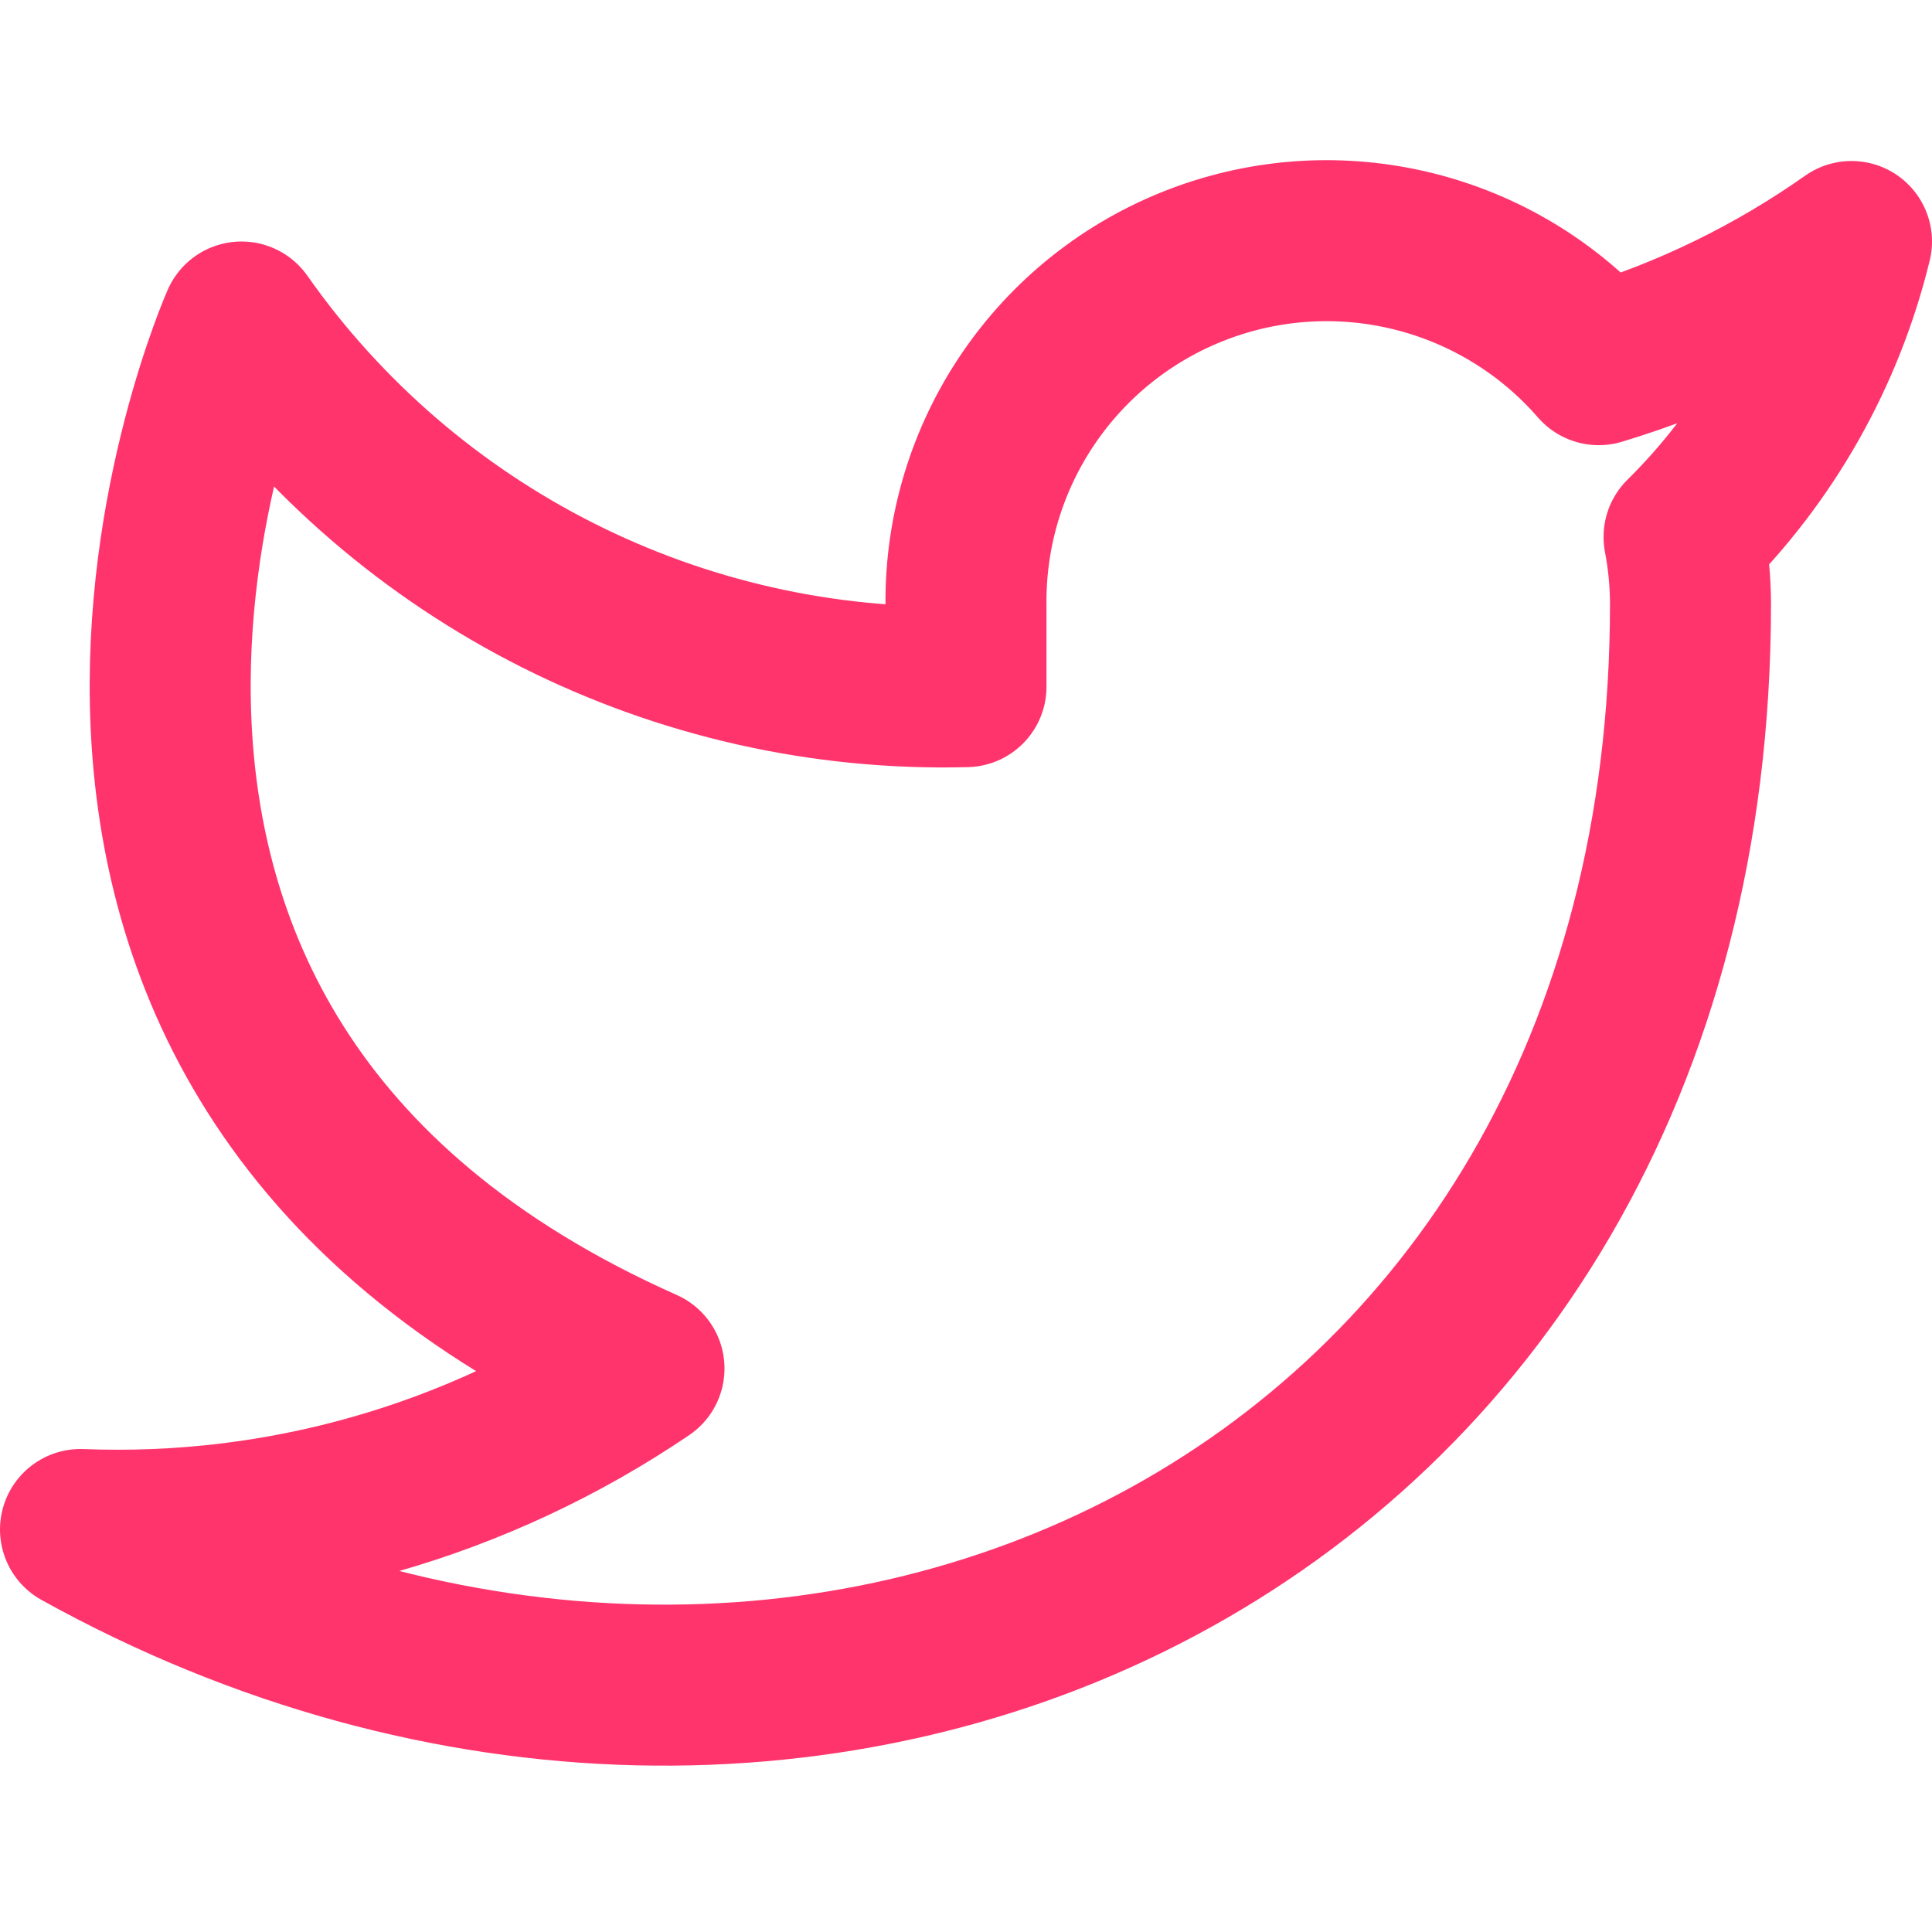
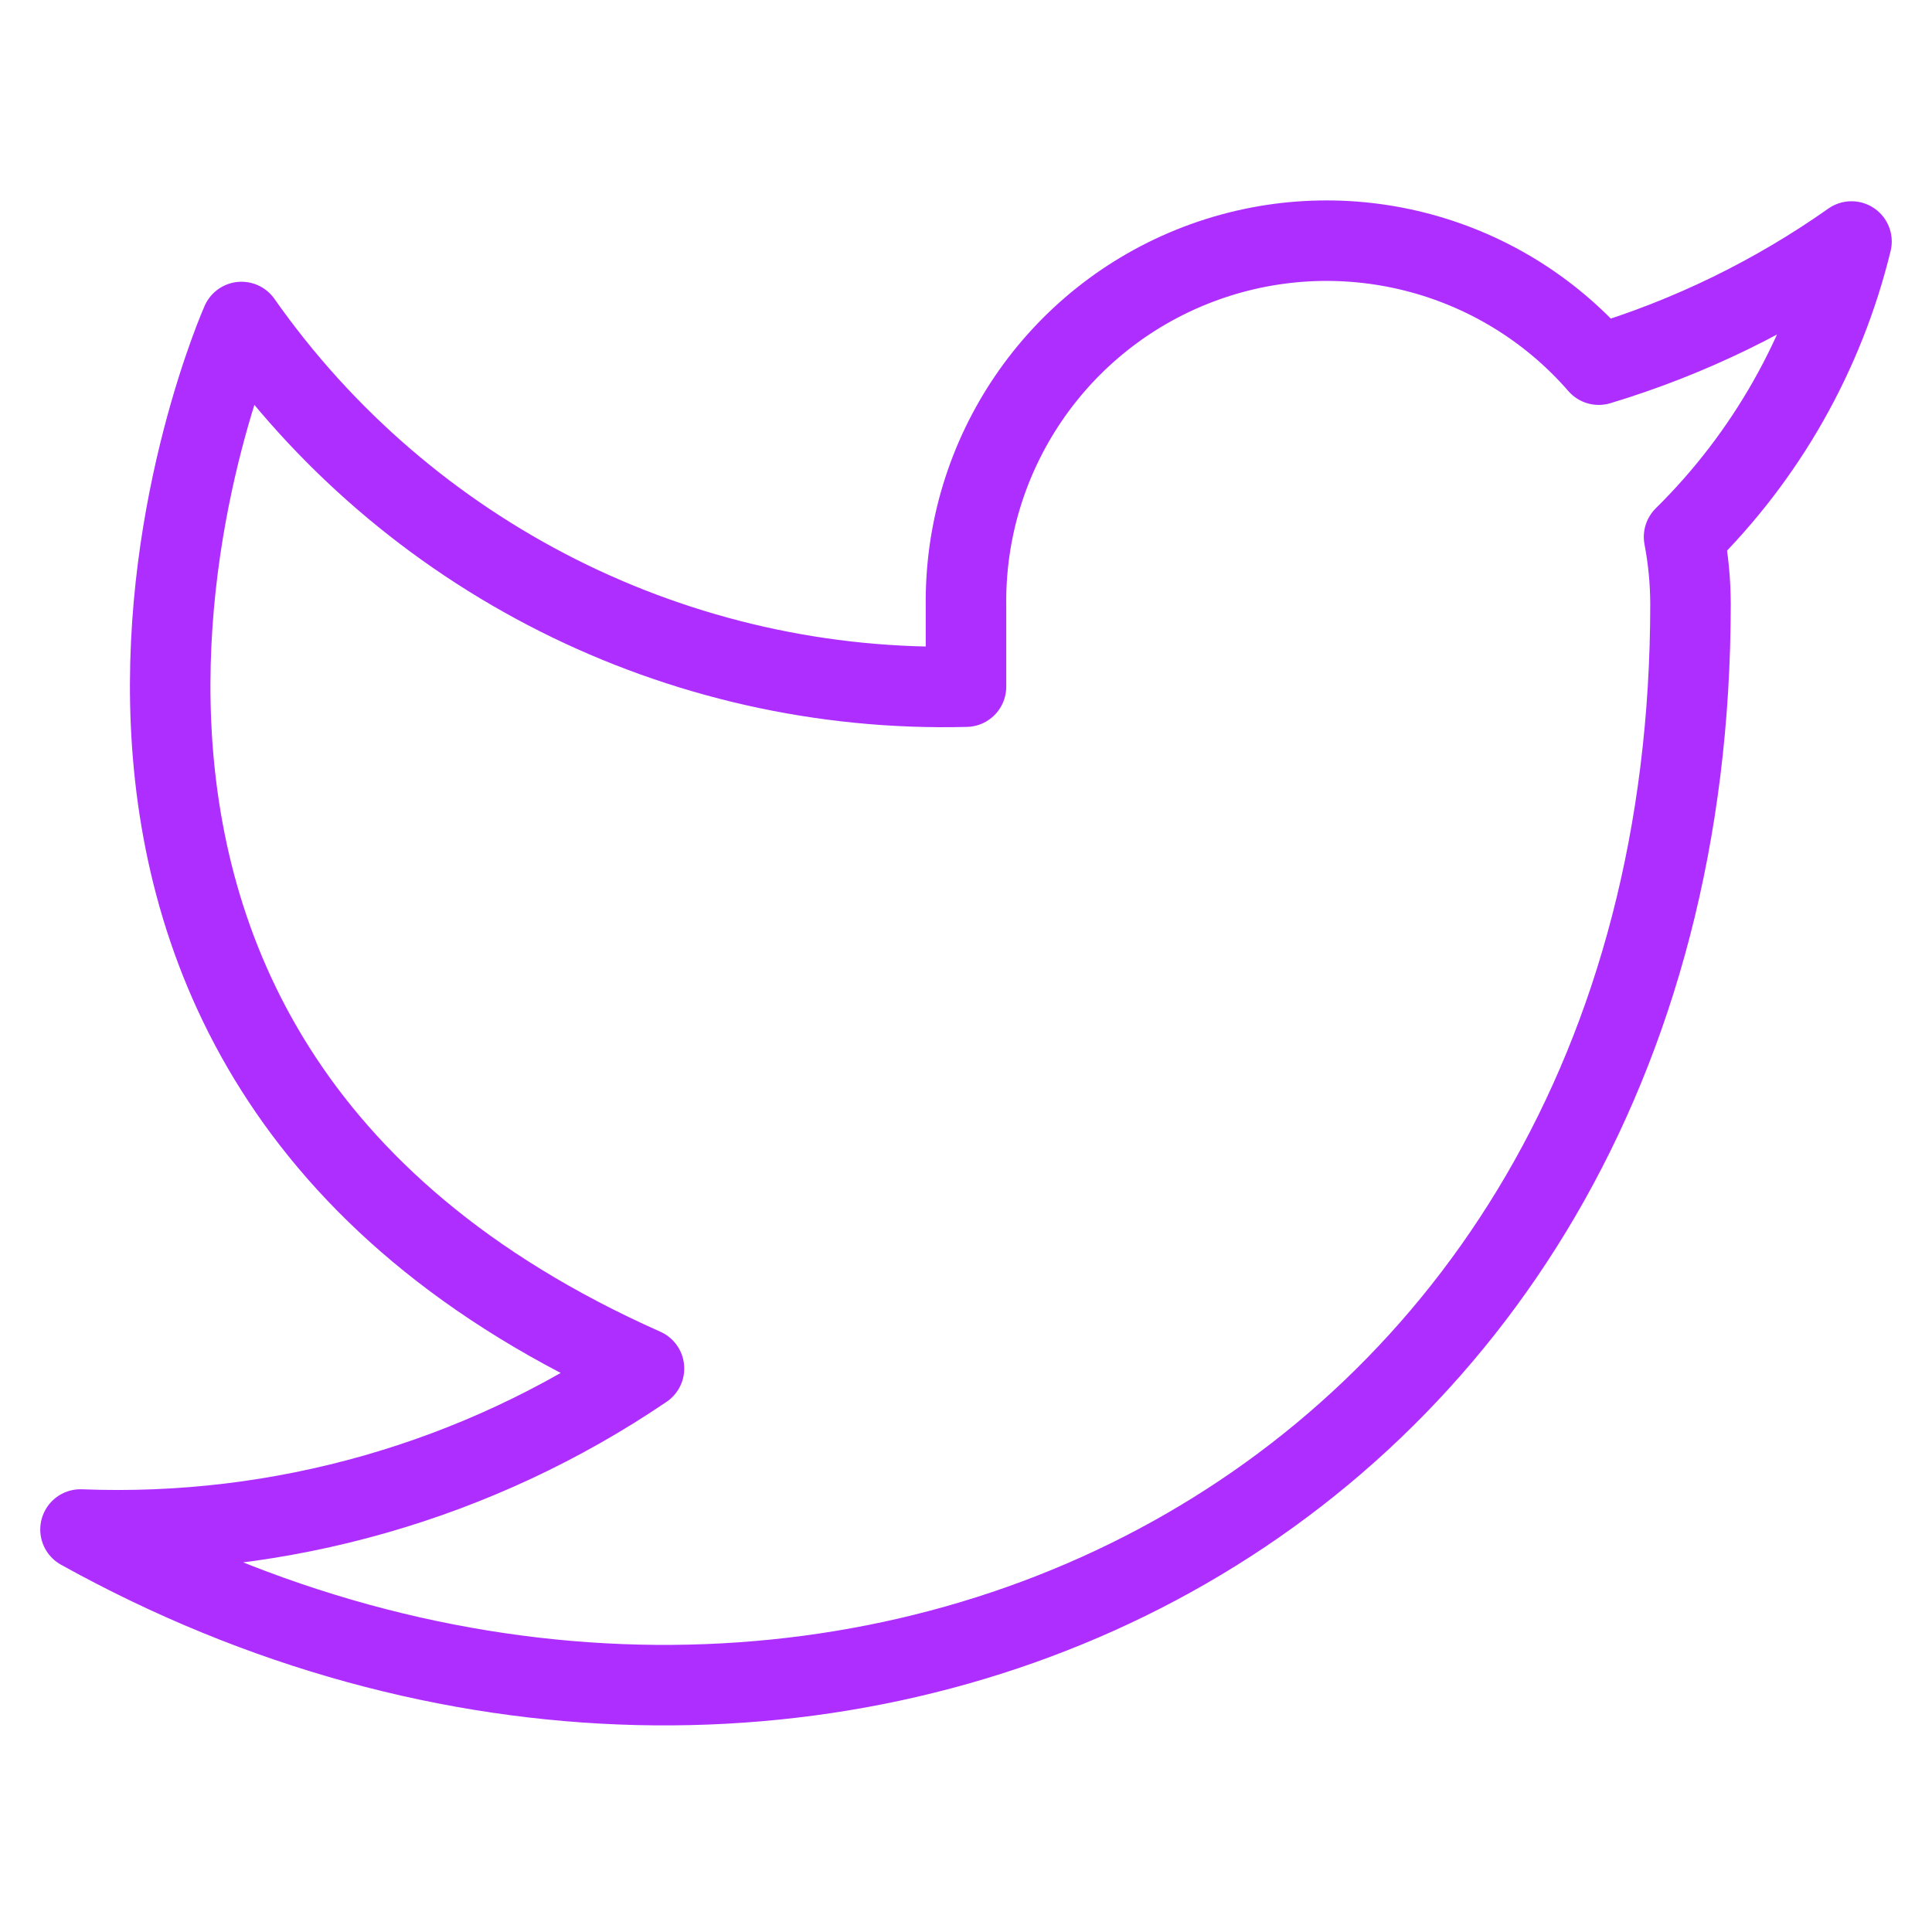
- <svg xmlns="http://www.w3.org/2000/svg" width="24" height="24" viewBox="0 0 24 24" fill="none" stroke="#ff346d" stroke-width="2" stroke-linecap="round" stroke-linejoin="round" class="feather feather-twitter">
+ <svg xmlns="http://www.w3.org/2000/svg" width="24" height="24" viewBox="0 0 24 24" fill="none" stroke="#AE2EFF" stroke-width="1" stroke-linecap="round" stroke-linejoin="round" class="feather feather-twitter">
  <path d="M23 3a10.9 10.9 0 0 1-3.14 1.53 4.48 4.48 0 0 0-7.86 3v1A10.66 10.66 0 0 1 3 4s-4 9 5 13a11.64 11.64 0 0 1-7 2c9 5 20 0 20-11.5a4.5 4.5 0 0 0-.08-.83A7.72 7.72 0 0 0 23 3z" />
</svg>
